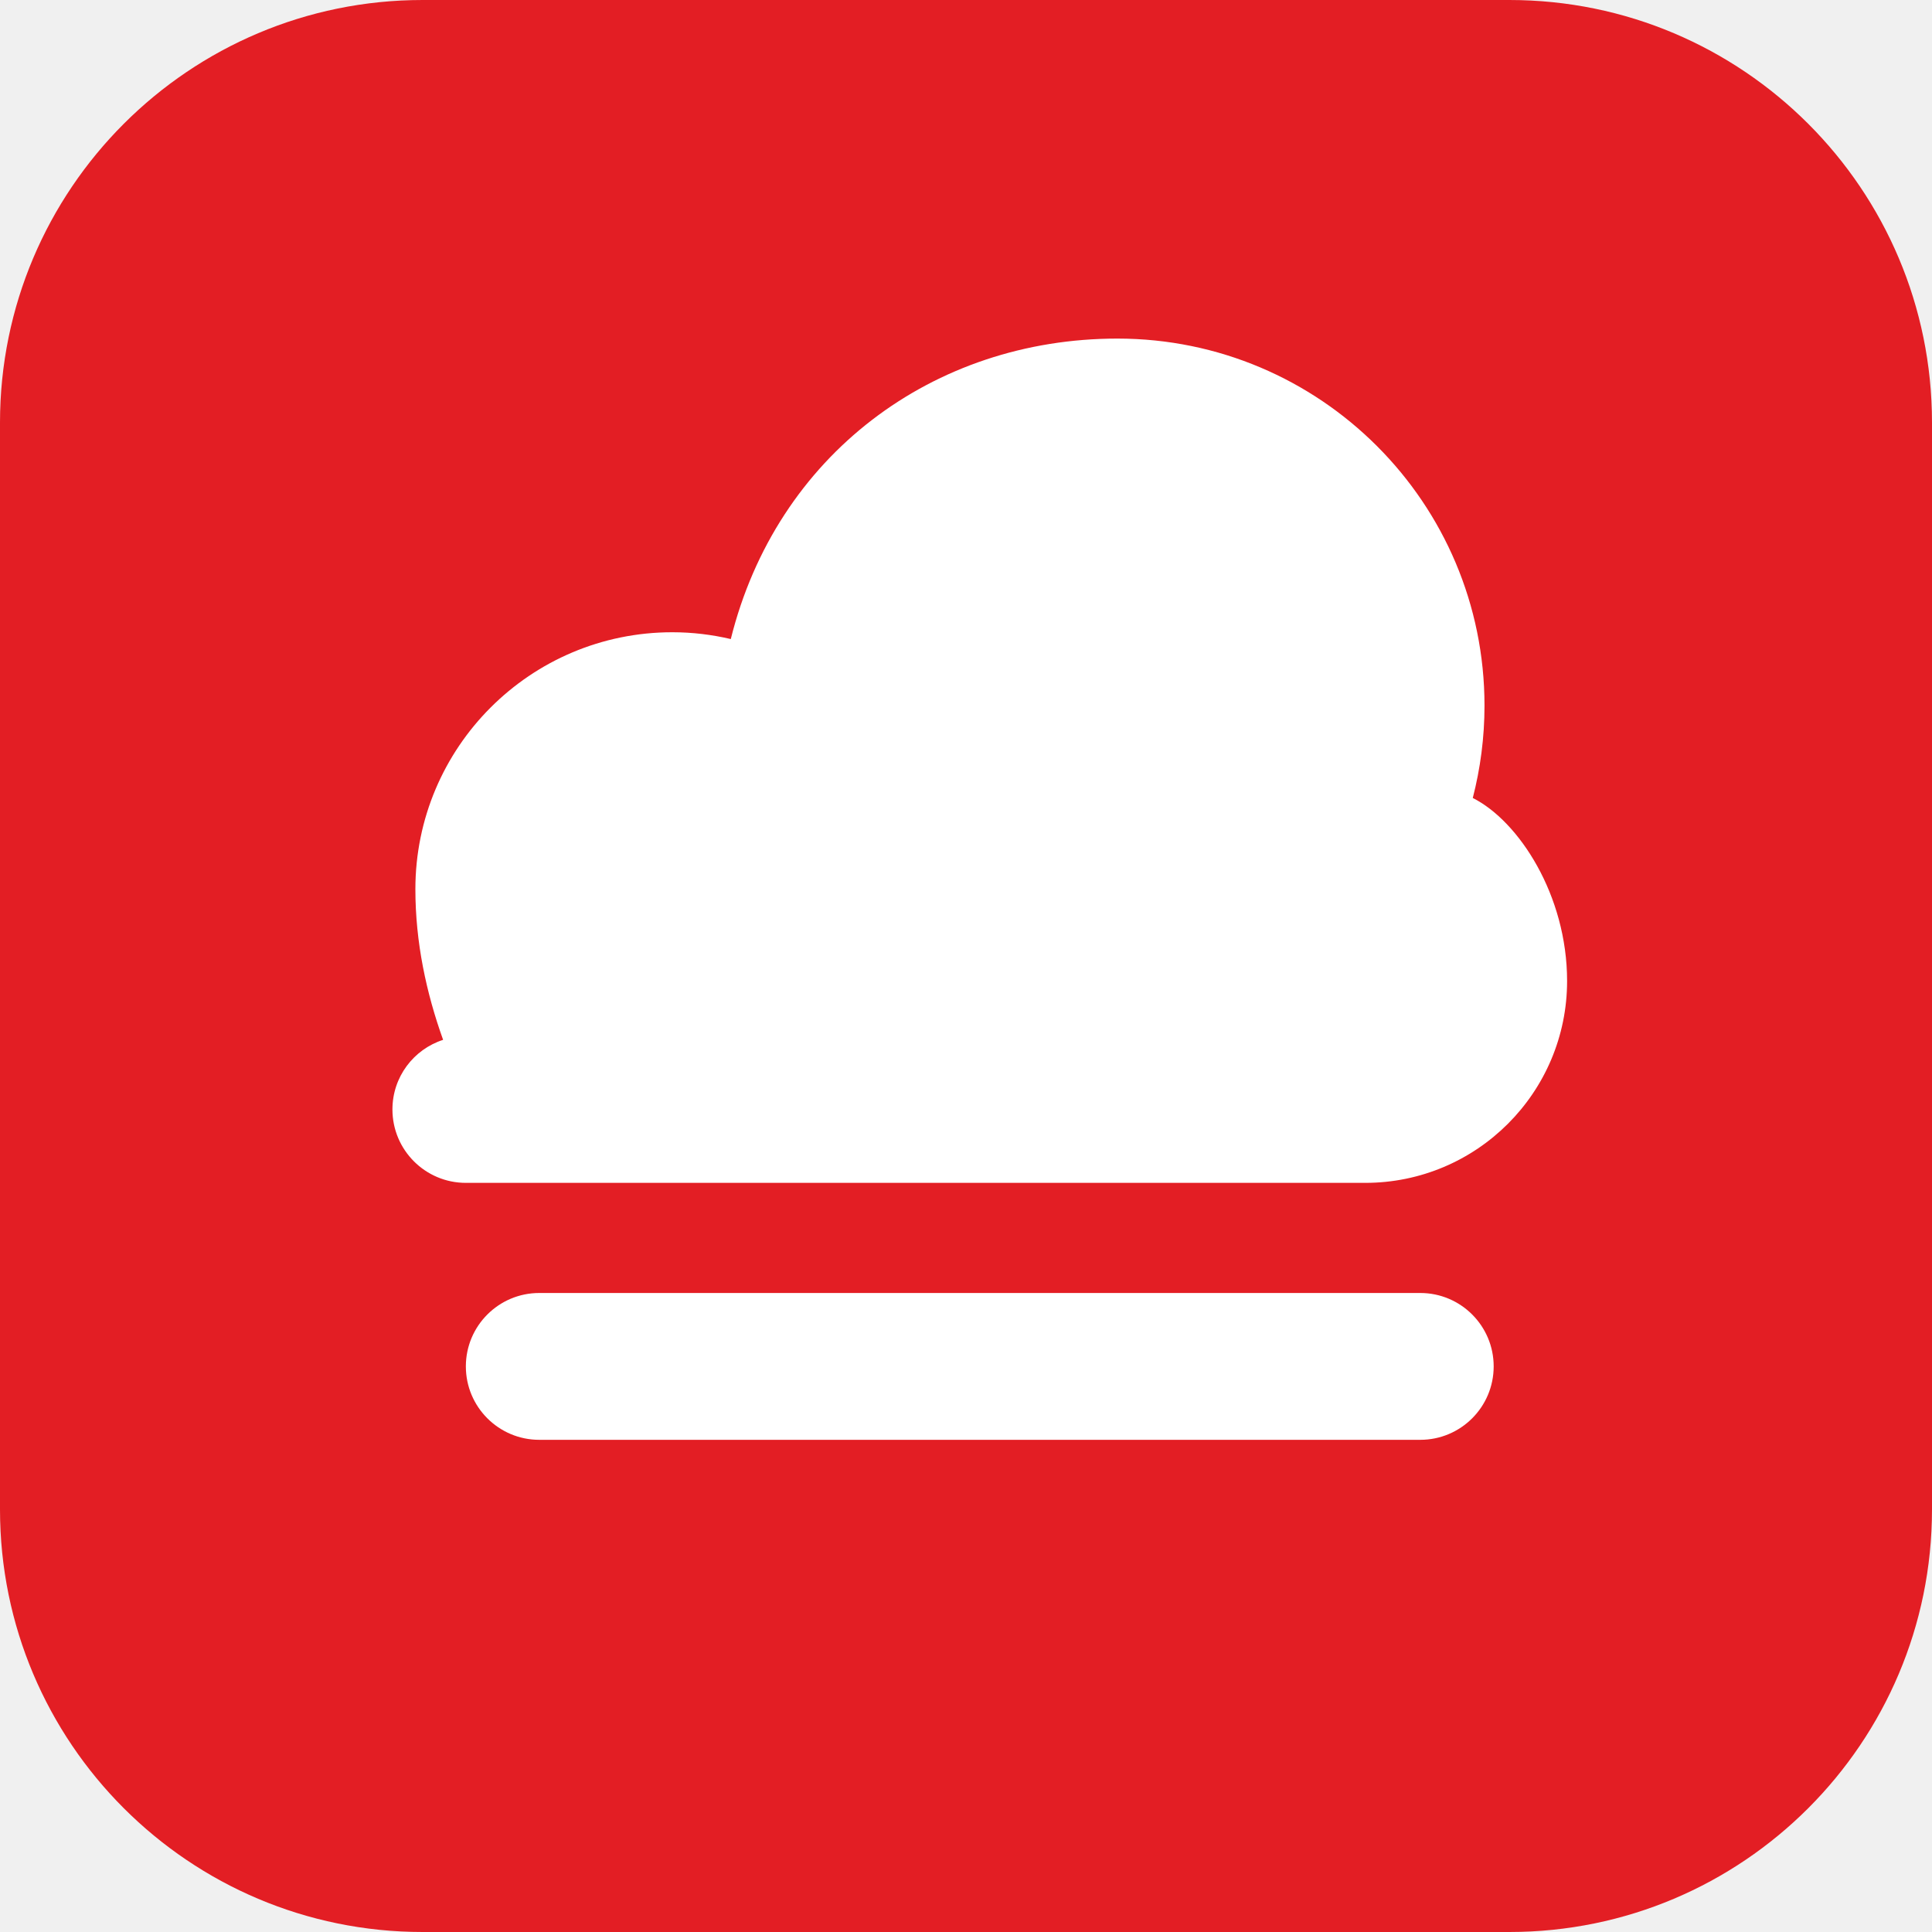
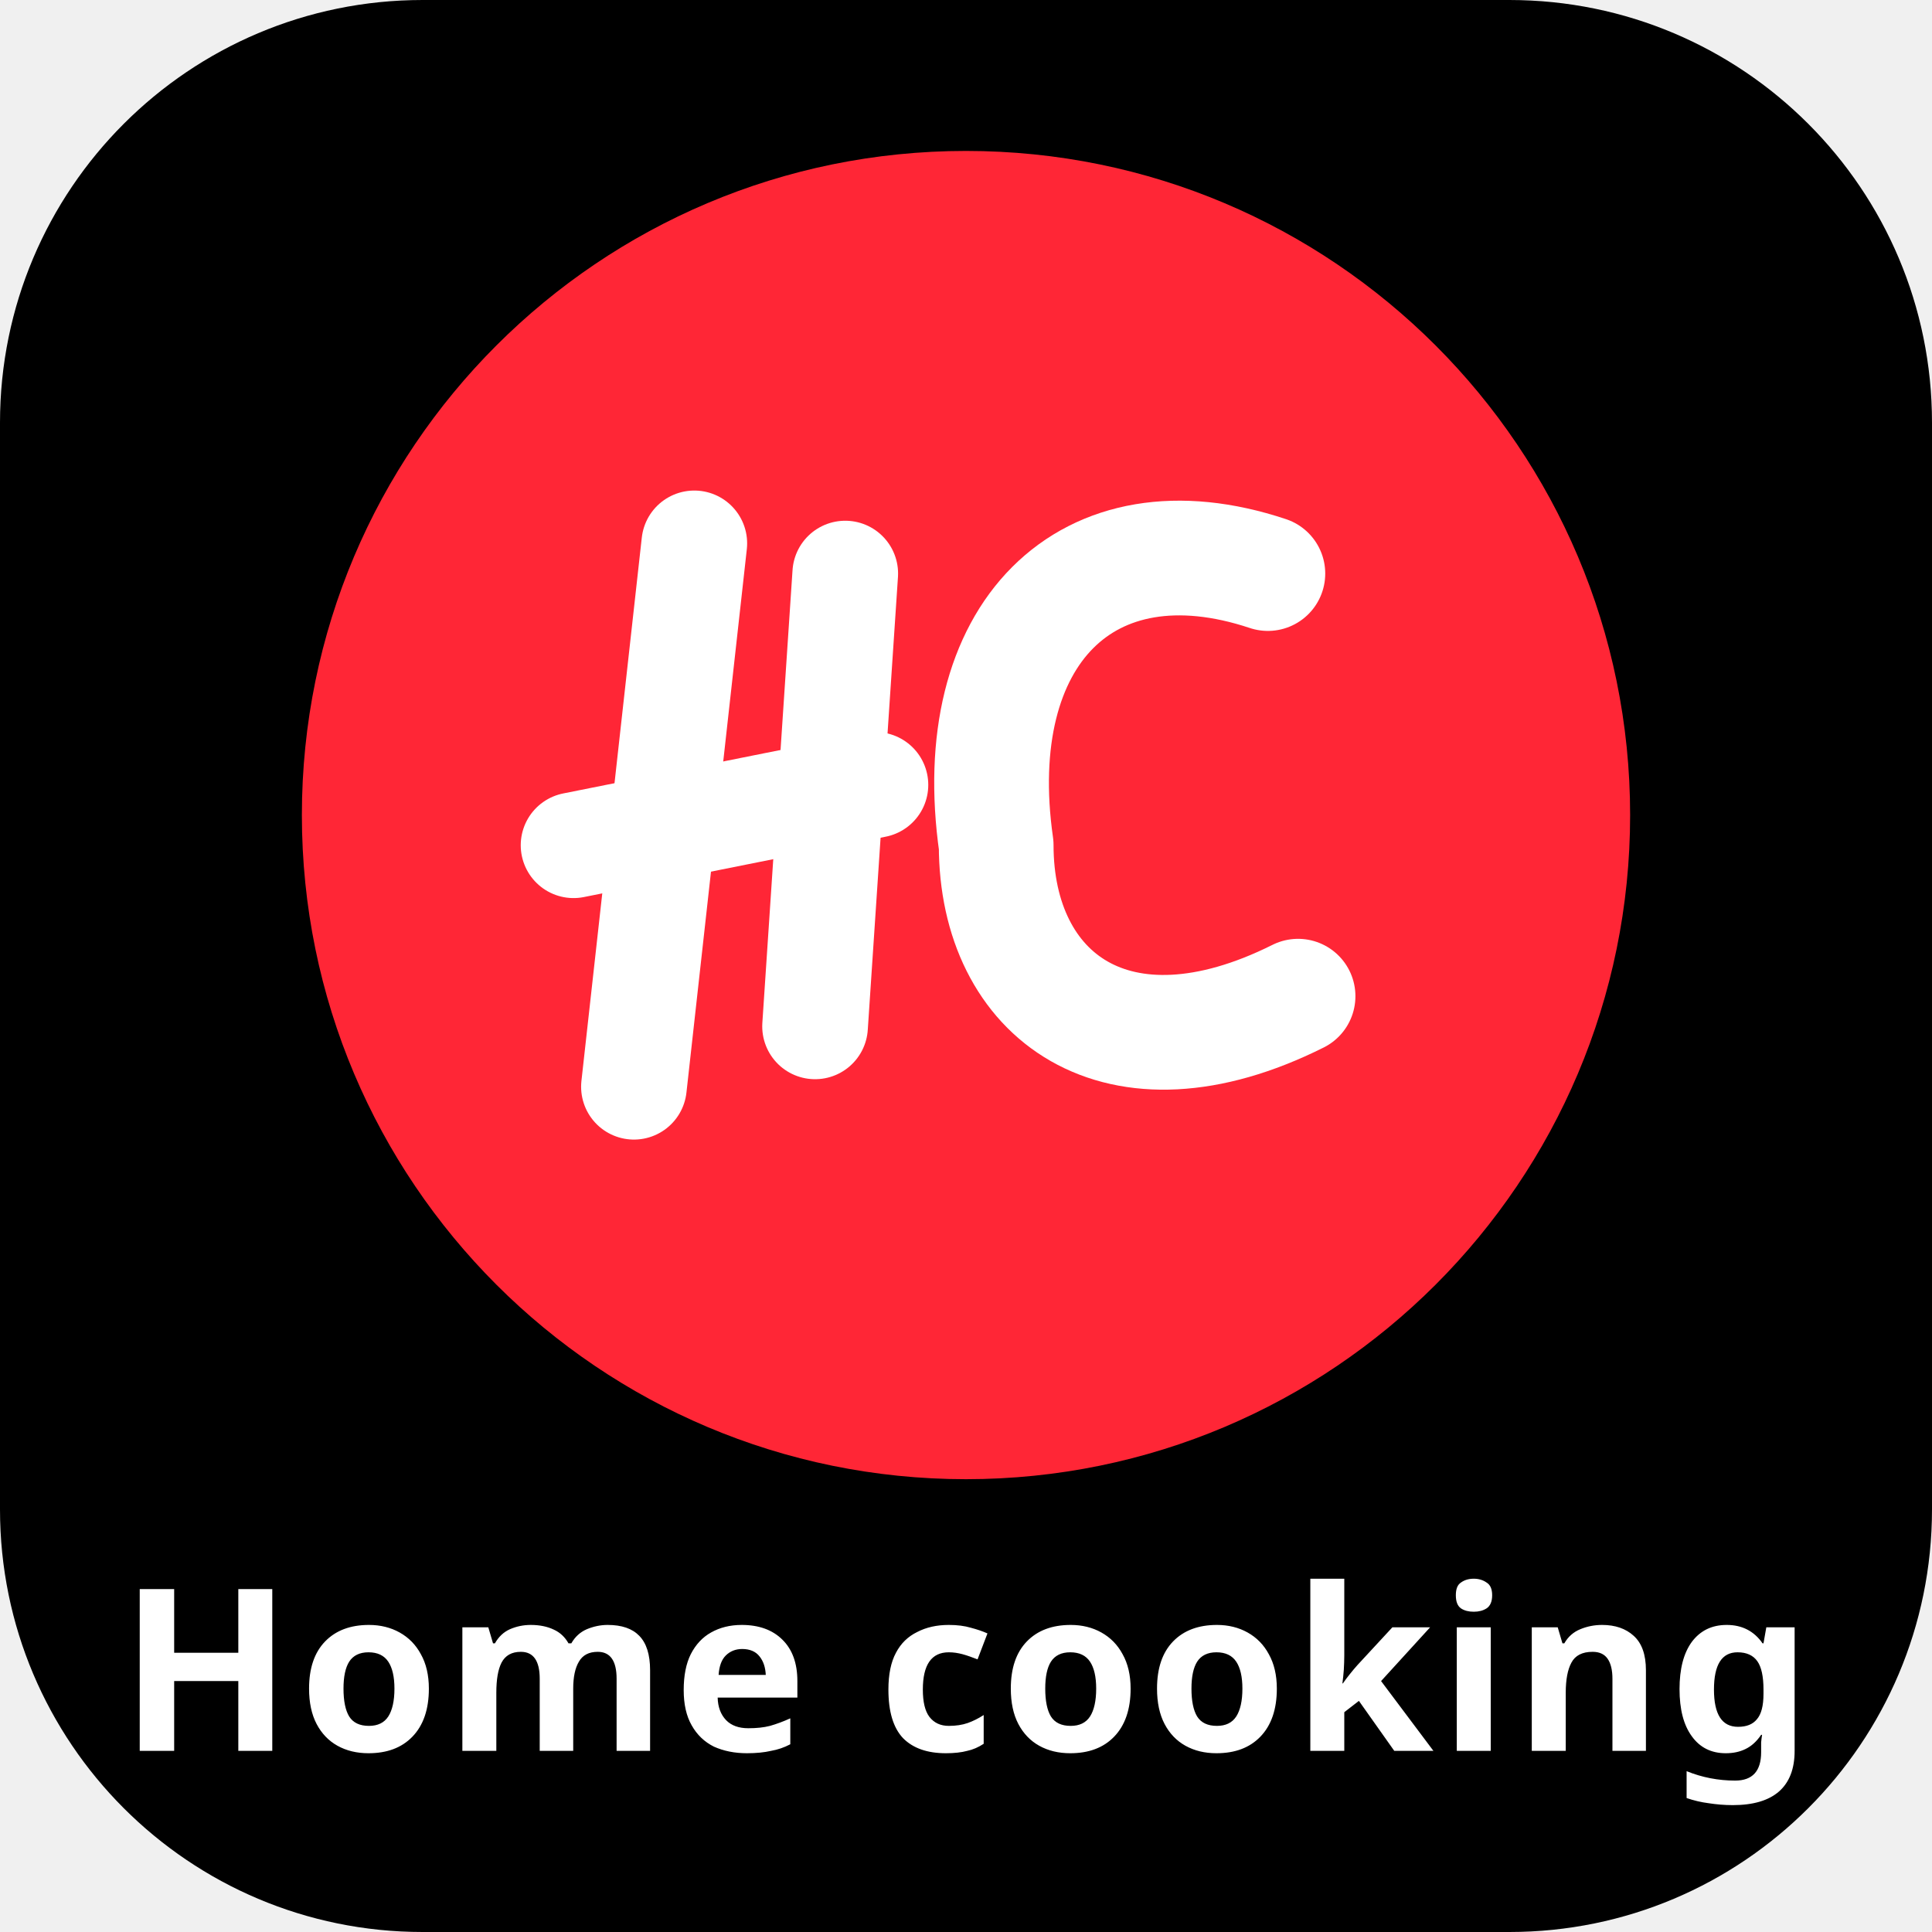
- <svg xmlns="http://www.w3.org/2000/svg" viewBox="0 0 64 64">
-   <rect width="64" height="64" rx="14" fill="#E31E24" />
-   <g transform="translate(13, 10) scale(0.076)" fill="#FFFFFF">
-     <path d="M480 384H32c-17.67 0-32-14.33-32-32 0-14.18 9.24-26.2 22.09-30.34C14.77 301.27 10 279.16 10 256c0-61.86 50.14-112 112-112 8.78 0 17.29 1.05 25.48 2.97C167.38 66.86 235.6 16 316 16c88.37 0 160 71.63 160 160 0 13.9-1.8 27.38-5.11 40.24C490.96 226.31 512 258.64 512 296c0 48.6-39.4 88-88 88zM64 432h384c17.67 0 32 14.33 32 32s-14.33 32-32 32H64c-17.67 0-32-14.33-32-32s14.33-32 32-32z" />
+ <svg xmlns="http://www.w3.org/2000/svg" viewBox="0 0 64 64" width="64" height="64">
+   <rect width="64" height="64" rx="14" fill="#000000" />
+   <circle cx="32" cy="27" r="22" fill="#FF2636" />
+   <g fill="none" stroke="#FFFFFF" stroke-width="3.5" stroke-linecap="round" stroke-linejoin="round">
+     <path d="M 23 18 L 21 36" />
+     <path d="M 19 28 L 29 26" />
+     <path d="M 28 19 L 27 34" />
+     <path d="M 42 19 C 36 17, 32 21, 33 28 C 33 33, 37 36, 43 33" stroke-width="3.8" />
  </g>
+   <text x="32" y="58" text-anchor="middle" fill="#FFFFFF" font-family="system-ui, sans-serif" font-weight="800" font-size="7.5" letter-spacing="0.2">Home cooking</text>
</svg>
